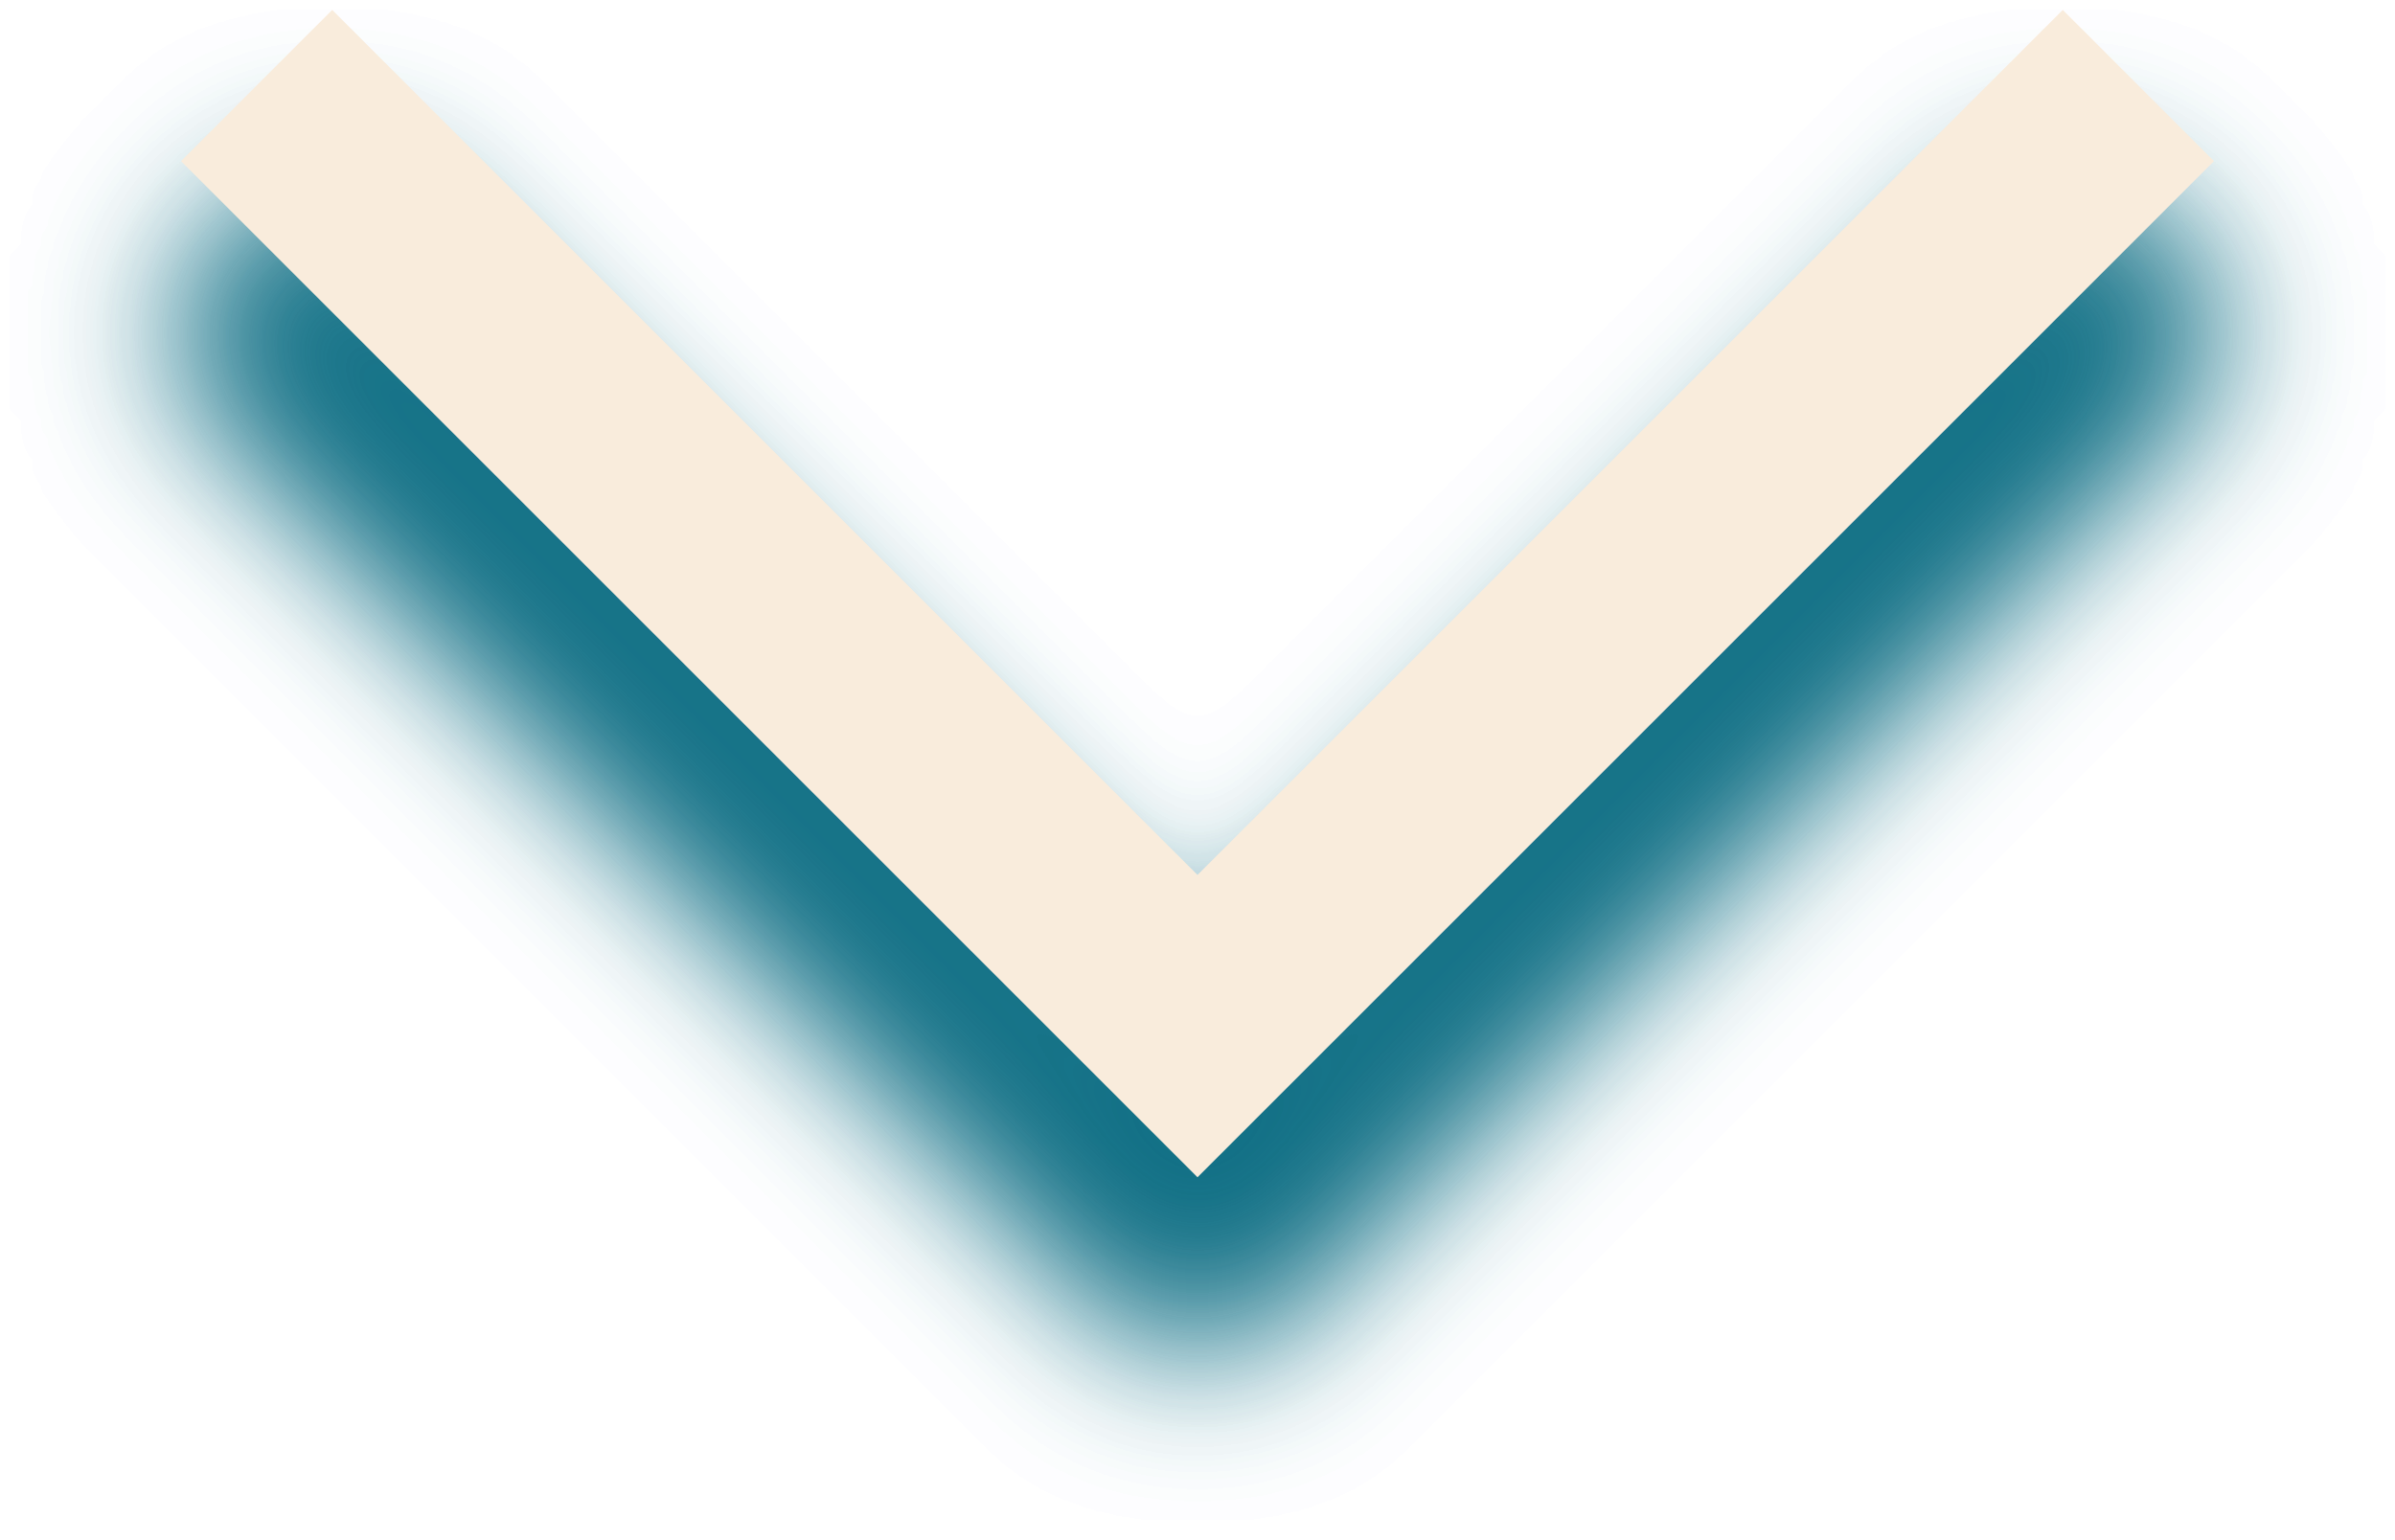
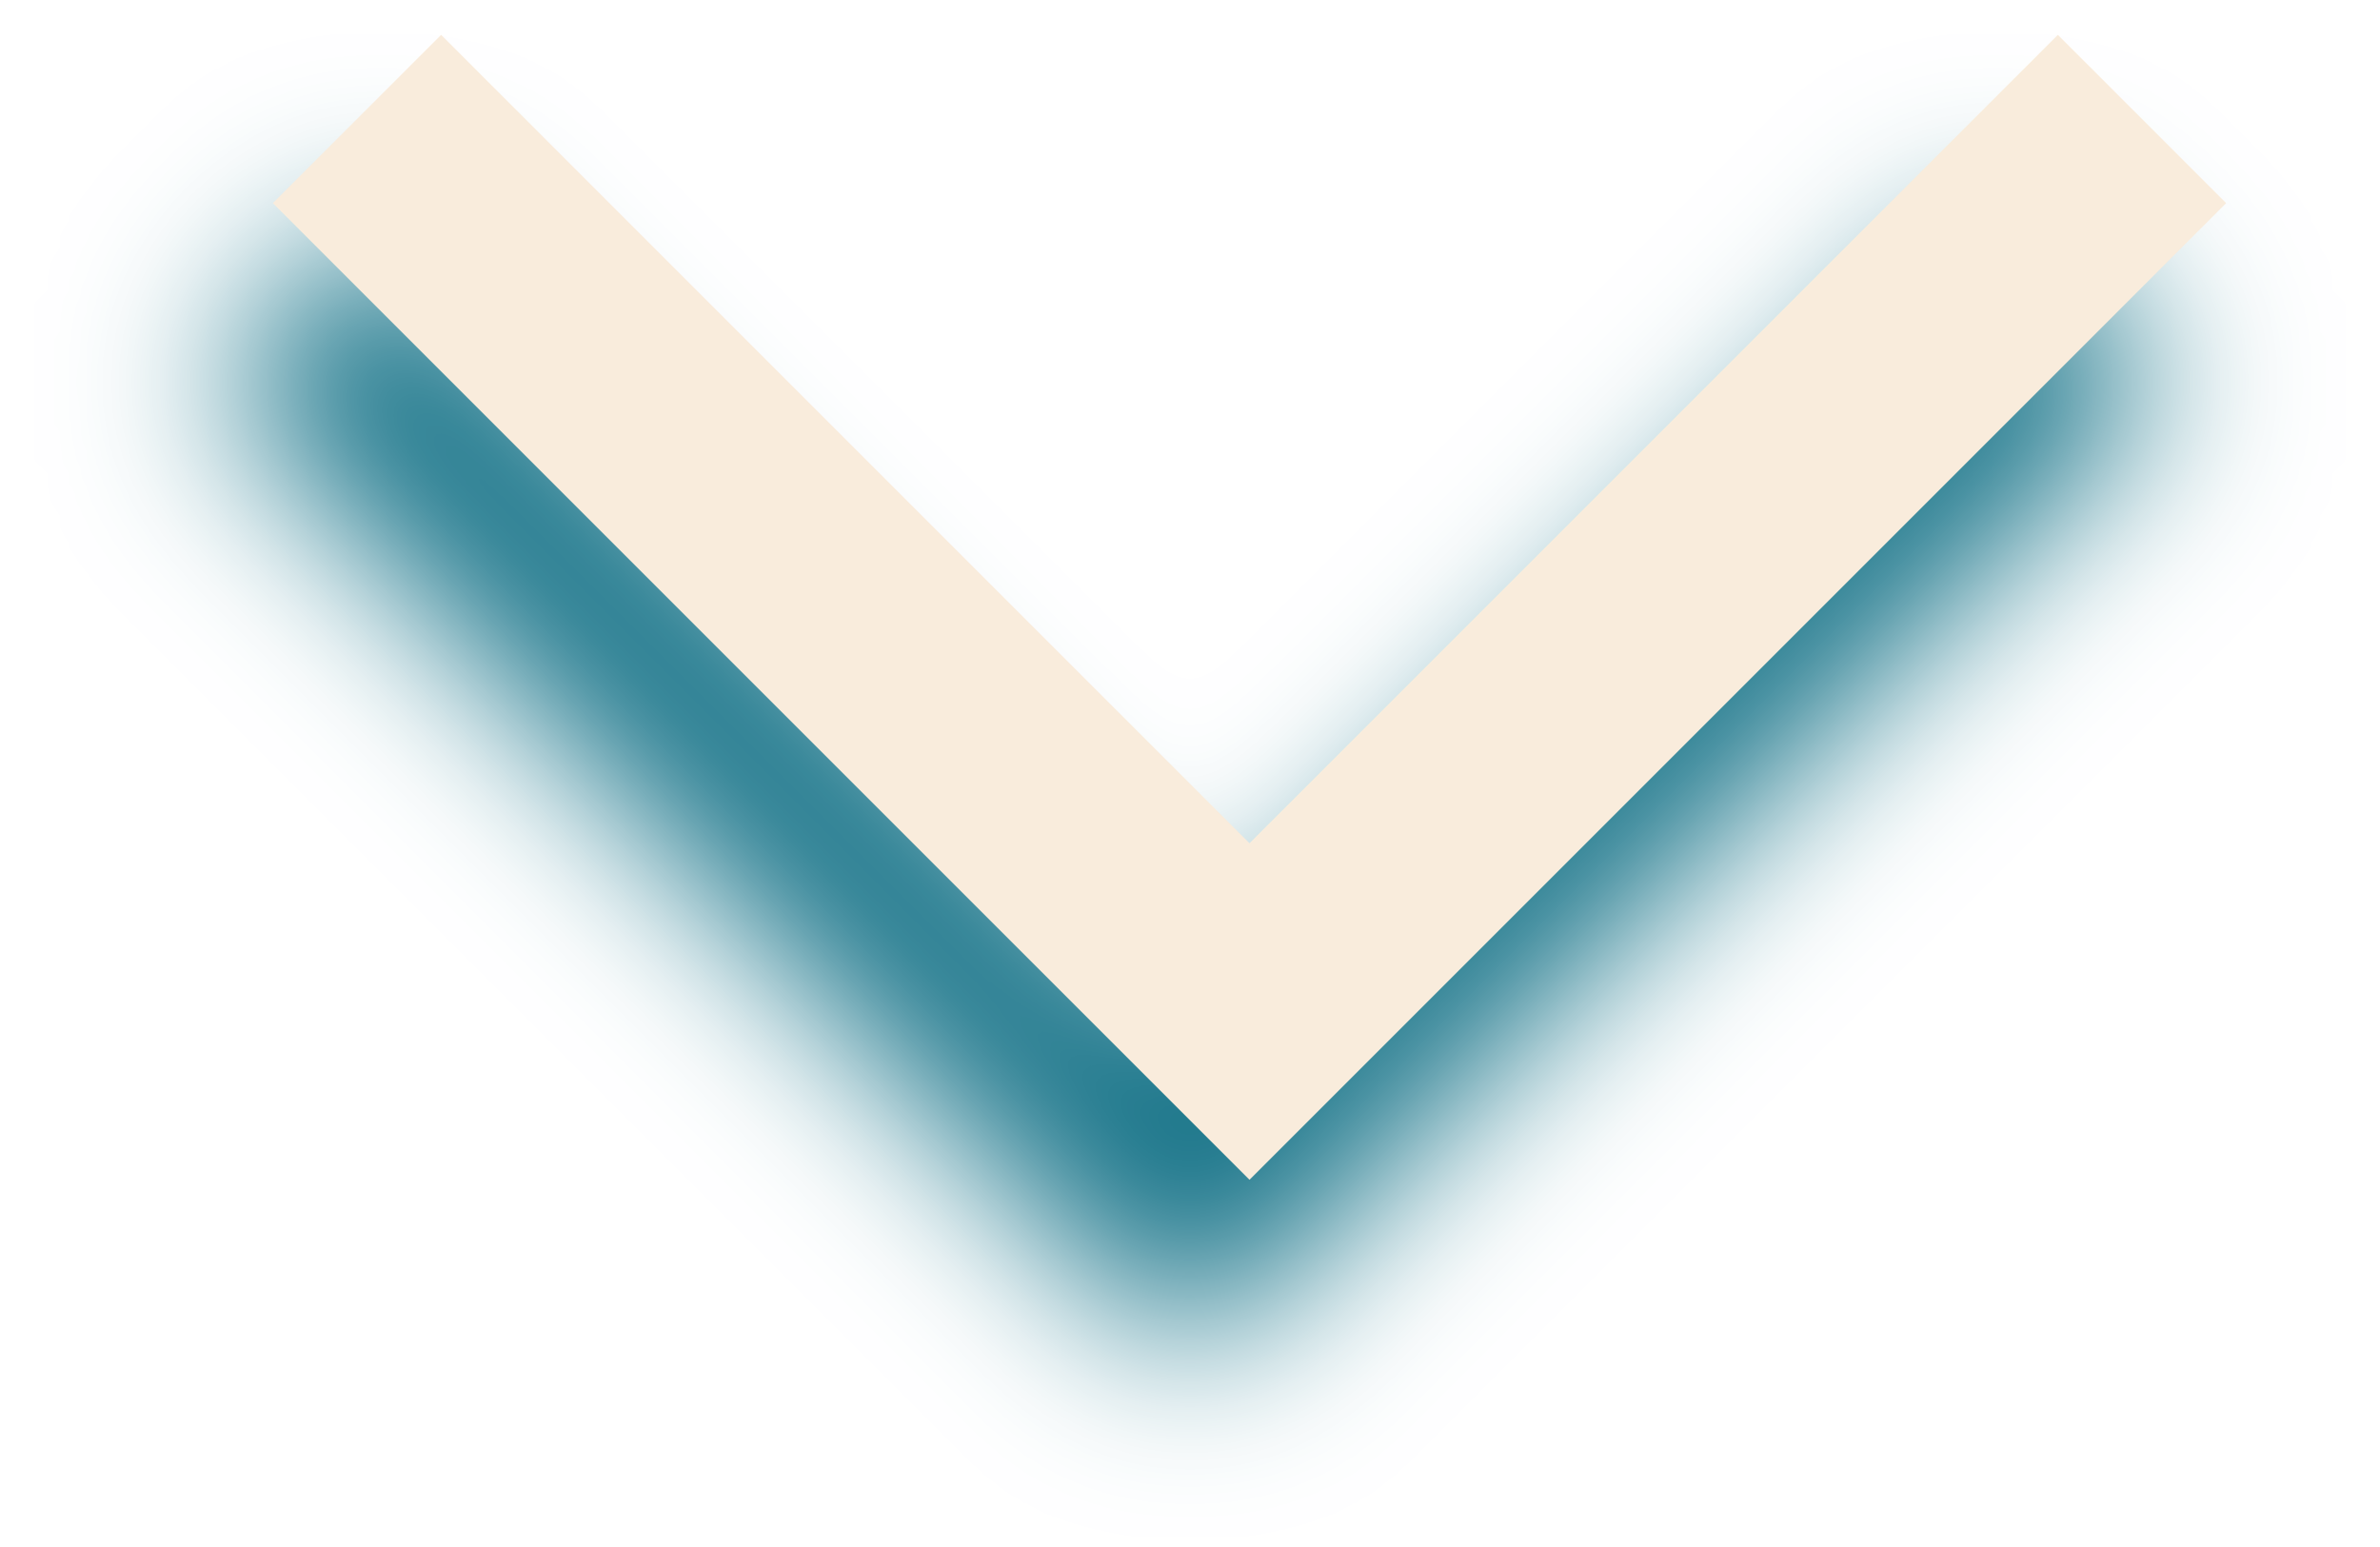
- <svg xmlns="http://www.w3.org/2000/svg" width="56" height="36" viewBox="0 0 56 36" fill="none">
-   <g filter="url(#filter0_dd)">
-     <path d="M6 2L28 24L50 2" stroke="#F9ECDC" stroke-width="5" />
+ <svg xmlns="http://www.w3.org/2000/svg" width="40" height="26" viewBox="0 0 40 26" fill="none">
+   <g filter="url(#filter0_d)">
+     <path d="M6 2L21 17L36 2" stroke="#F9ECDC" stroke-width="4" />
  </g>
  <defs>
-     <filter id="filter0_dd" x="0.232" y="0.232" width="55.535" height="35.303" filterUnits="userSpaceOnUse" color-interpolation-filters="sRGB">
+     <filter id="filter0_d" x="0.586" y="0.586" width="38.828" height="25.243" filterUnits="userSpaceOnUse" color-interpolation-filters="sRGB">
      <feFlood flood-opacity="0" result="BackgroundImageFix" />
      <feColorMatrix in="SourceAlpha" type="matrix" values="0 0 0 0 0 0 0 0 0 0 0 0 0 0 0 0 0 0 127 0" />
-       <feOffset dy="4" />
-       <feGaussianBlur stdDeviation="2" />
+       <feOffset dx="-1" dy="3" />
+       <feGaussianBlur stdDeviation="1.5" />
      <feColorMatrix type="matrix" values="0 0 0 0 0.059 0 0 0 0 0.434 0 0 0 0 0.519 0 0 0 1 0" />
      <feBlend mode="normal" in2="BackgroundImageFix" result="effect1_dropShadow" />
-       <feColorMatrix in="SourceAlpha" type="matrix" values="0 0 0 0 0 0 0 0 0 0 0 0 0 0 0 0 0 0 127 0" />
-       <feOffset dy="4" />
-       <feGaussianBlur stdDeviation="2" />
-       <feColorMatrix type="matrix" values="0 0 0 0 0.059 0 0 0 0 0.434 0 0 0 0 0.519 0 0 0 1 0" />
-       <feBlend mode="normal" in2="effect1_dropShadow" result="effect2_dropShadow" />
-       <feBlend mode="normal" in="SourceGraphic" in2="effect2_dropShadow" result="shape" />
+       <feBlend mode="normal" in="SourceGraphic" in2="effect1_dropShadow" result="shape" />
    </filter>
  </defs>
</svg>
